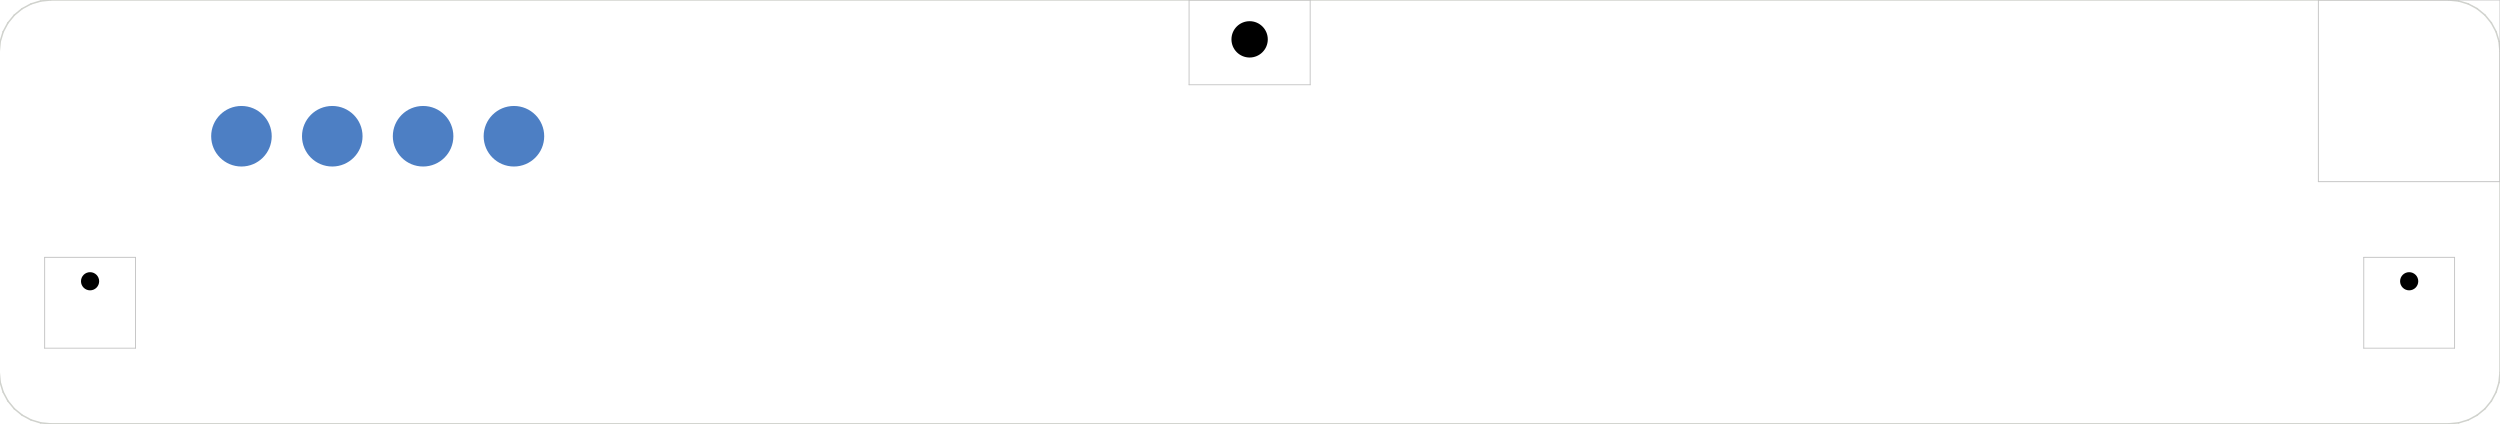
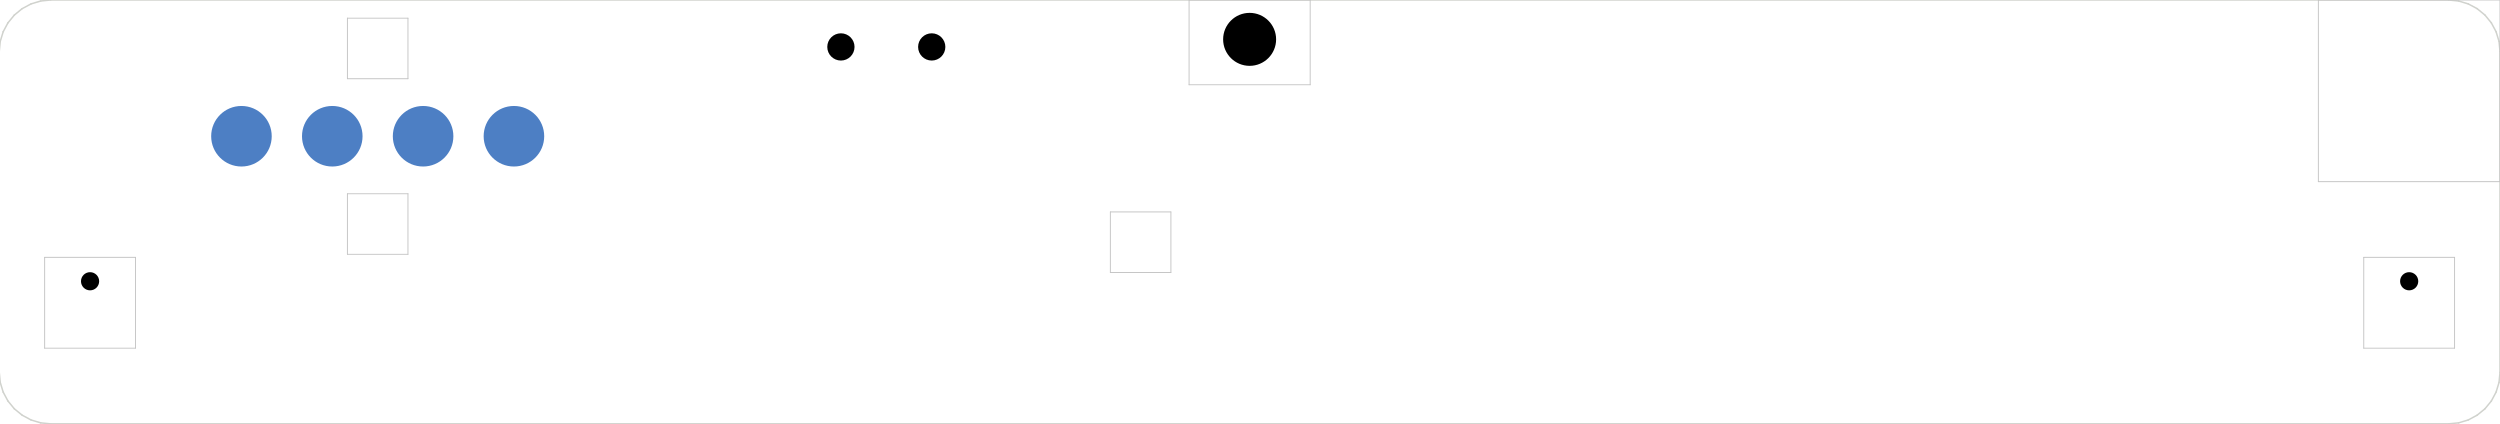
<svg xmlns="http://www.w3.org/2000/svg" version="1.1" width="82.575mm" height="13.995mm" viewBox="0 0 82.575 13.995">
  <g style="fill:#000000; fill-opacity:1;stroke:#000000; stroke-opacity:1; stroke-linecap:round; stroke-linejoin:round;" transform="translate(0 0) scale(1 1)">
</g>
  <g style="fill:#4D7FC4; fill-opacity:1; stroke:none;">
    <circle cx="16.975" cy="4.5" r="1" />
    <circle cx="10.975" cy="4.5" r="1" />
+     <circle cx="7.975" cy="4.5" r="1" />
    <circle cx="13.975" cy="4.5" r="1" />
-     <circle cx="7.975" cy="4.5" r="1" />
  </g>
  <g style="fill:none;  stroke:#D0D2CD; stroke-width:0.05; stroke-opacity:1;  stroke-linecap:round; stroke-linejoin:round;">
    <path d="M82.575 1.7 L82.543 1.368 " />
    <path d="M82.575 12.3 L82.575 1.7 " />
    <path d="M82.543 1.368 L82.446 1.049 " />
    <path d="M82.543 12.632 L82.575 12.3 " />
    <path d="M82.446 1.049 L82.289 0.755 " />
    <path d="M82.446 12.951 L82.543 12.632 " />
    <path d="M82.289 0.755 L82.078 0.498 " />
    <path d="M82.289 13.245 L82.446 12.951 " />
    <path d="M82.078 0.498 L81.82 0.286 " />
    <path d="M82.078 13.502 L82.289 13.245 " />
    <path d="M81.82 0.286 L81.526 0.129 " />
    <path d="M81.82 13.713 L82.078 13.502 " />
    <path d="M81.526 0.129 L81.207 0.033 " />
    <path d="M81.526 13.871 L81.82 13.713 " />
    <path d="M81.207 0.033 L80.875 0 " />
    <path d="M81.207 13.967 L81.526 13.871 " />
    <path d="M80.875 0 L1.675 0 " />
    <path d="M80.875 14 L81.207 13.967 " />
    <path d="M1.675 0 L1.344 0.033 " />
    <path d="M1.675 14 L80.875 14 " />
    <path d="M1.344 0.033 L1.025 0.129 " />
    <path d="M1.344 13.967 L1.675 14 " />
    <path d="M1.025 0.129 L0.731 0.286 " />
    <path d="M1.025 13.871 L1.344 13.967 " />
    <path d="M0.731 0.286 L0.473 0.498 " />
    <path d="M0.731 13.713 L1.025 13.871 " />
    <path d="M0.473 0.498 L0.262 0.755 " />
    <path d="M0.473 13.502 L0.731 13.713 " />
    <path d="M0.262 0.755 L0.105 1.049 " />
    <path d="M0.262 13.245 L0.473 13.502 " />
    <path d="M0.105 1.049 L0.008 1.368 " />
    <path d="M0.105 12.951 L0.262 13.245 " />
    <path d="M0.008 1.368 L-0.025 1.7 " />
    <path d="M0.008 12.632 L0.105 12.951 " />
    <path d="M-0.025 1.7 L-0.025 12.3 " />
    <path d="M-0.025 12.3 L0.008 12.632 " />
  </g>
  <g style="fill:none;  stroke:#C2C2C2; stroke-width:0.03; stroke-opacity:1;  stroke-linecap:round; stroke-linejoin:round;">
    <path d="M82.575 0 L76.575 0 " />
    <path d="M82.575 6 L82.575 0 " />
    <path d="M81.075 8.5 L78.075 8.5 " />
    <path d="M81.075 11.5 L81.075 8.5 " />
    <path d="M78.075 8.5 L78.075 11.5 " />
    <path d="M78.075 11.5 L81.075 11.5 " />
    <path d="M76.575 0 L76.575 6 " />
    <path d="M76.575 6 L82.575 6 " />
    <path d="M43.275 0 L39.275 0 " />
    <path d="M43.275 2.8 L43.275 0 " />
    <path d="M39.275 0 L39.275 2.8 " />
    <path d="M39.275 2.8 L43.275 2.8 " />
+     <path d="M38.675 7 L36.675 7 " />
+     <path d="M38.675 9 L38.675 7 " />
+     <path d="M36.675 7 L36.675 9 " />
+     <path d="M36.675 9 L38.675 9 " />
+     <path d="M13.475 0.6 L11.475 0.6 " />
+     <path d="M13.475 2.6 L13.475 0.6 " />
+     <path d="M13.475 6.4 L11.475 6.4 " />
+     <path d="M13.475 8.4 L13.475 6.4 " />
+     <path d="M11.475 0.6 L11.475 2.6 " />
+     <path d="M11.475 2.6 L13.475 2.6 " />
+     <path d="M11.475 6.4 L11.475 8.4 " />
+     <path d="M11.475 8.4 L13.475 8.4 " />
    <path d="M4.475 8.5 L1.475 8.5 " />
    <path d="M4.475 11.5 L4.475 8.5 " />
    <path d="M1.475 8.5 L1.475 11.5 " />
    <path d="M1.475 11.5 L4.475 11.5 " />
  </g>
  <g style="fill:#000000; fill-opacity:1; stroke:none;">
-     <circle cx="41.275" cy="1.3" r="0.6" />
+     <circle cx="41.275" cy="1.3" r="0.875" />
    <circle cx="2.975" cy="9.29" r="0.3" />
    <circle cx="79.575" cy="9.29" r="0.3" />
+     <circle cx="30.775" cy="1.55" r="0.45" />
+     <circle cx="27.775" cy="1.55" r="0.45" />
  </g>
</svg>
